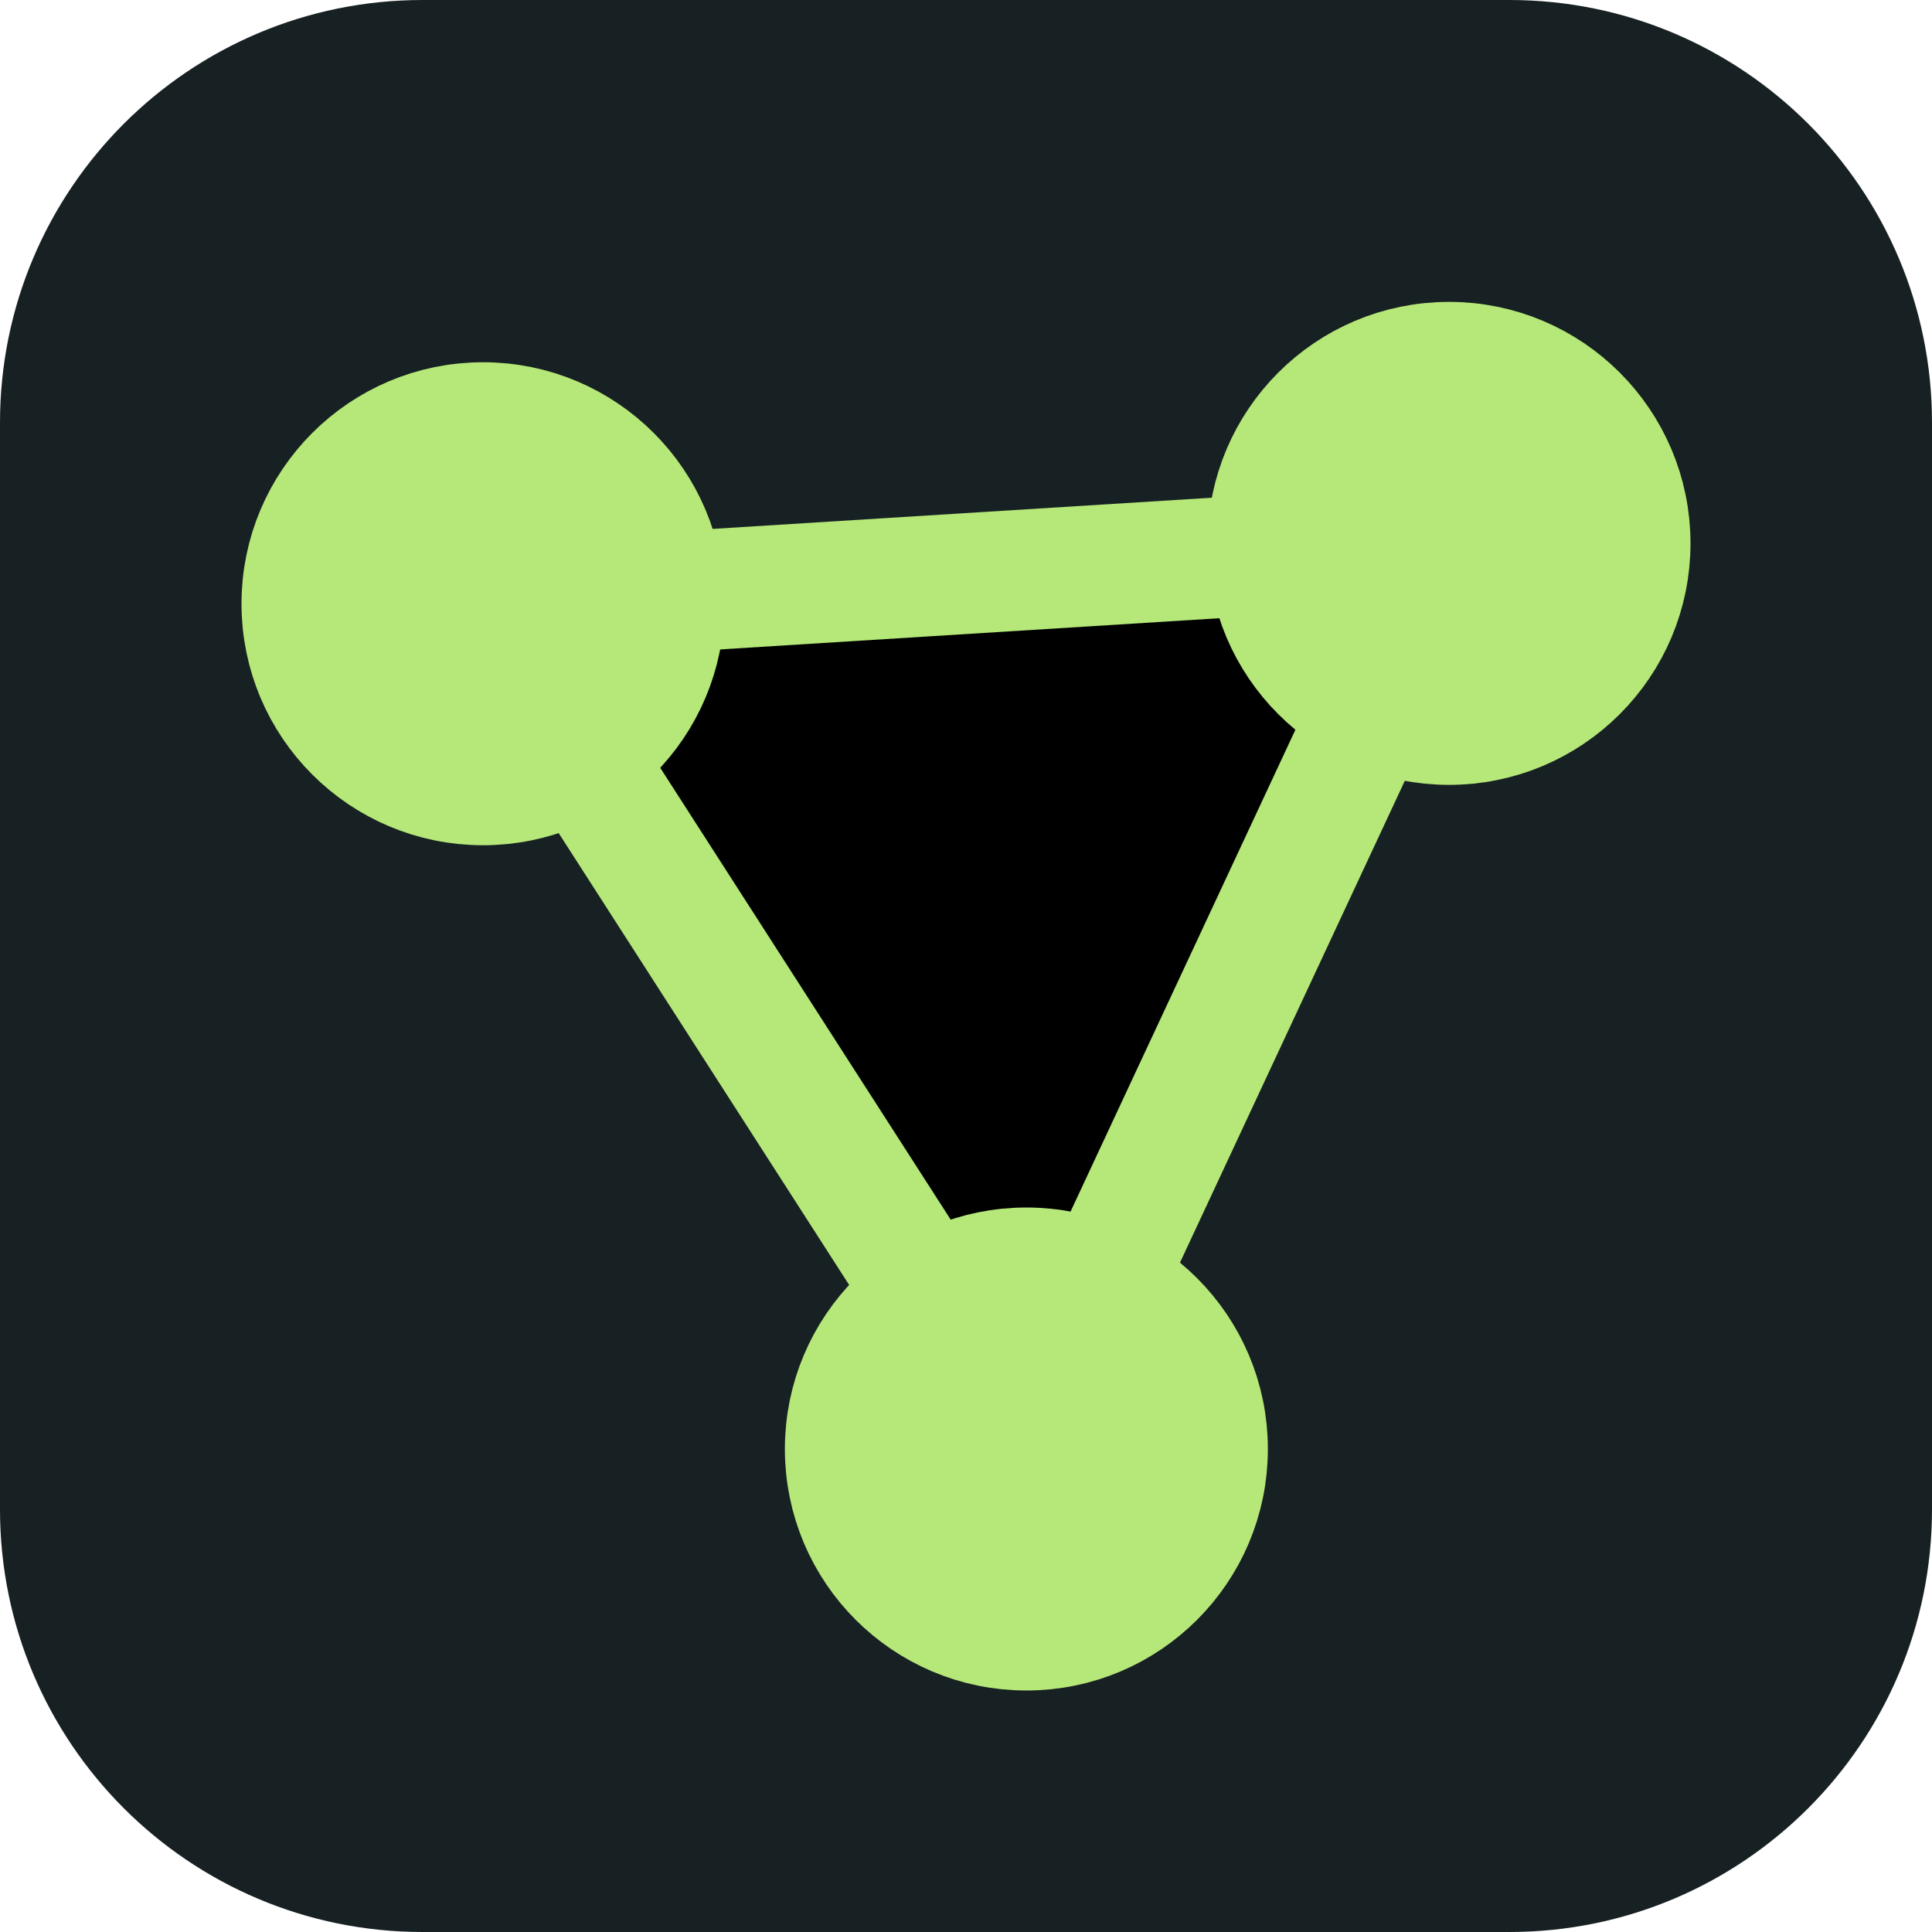
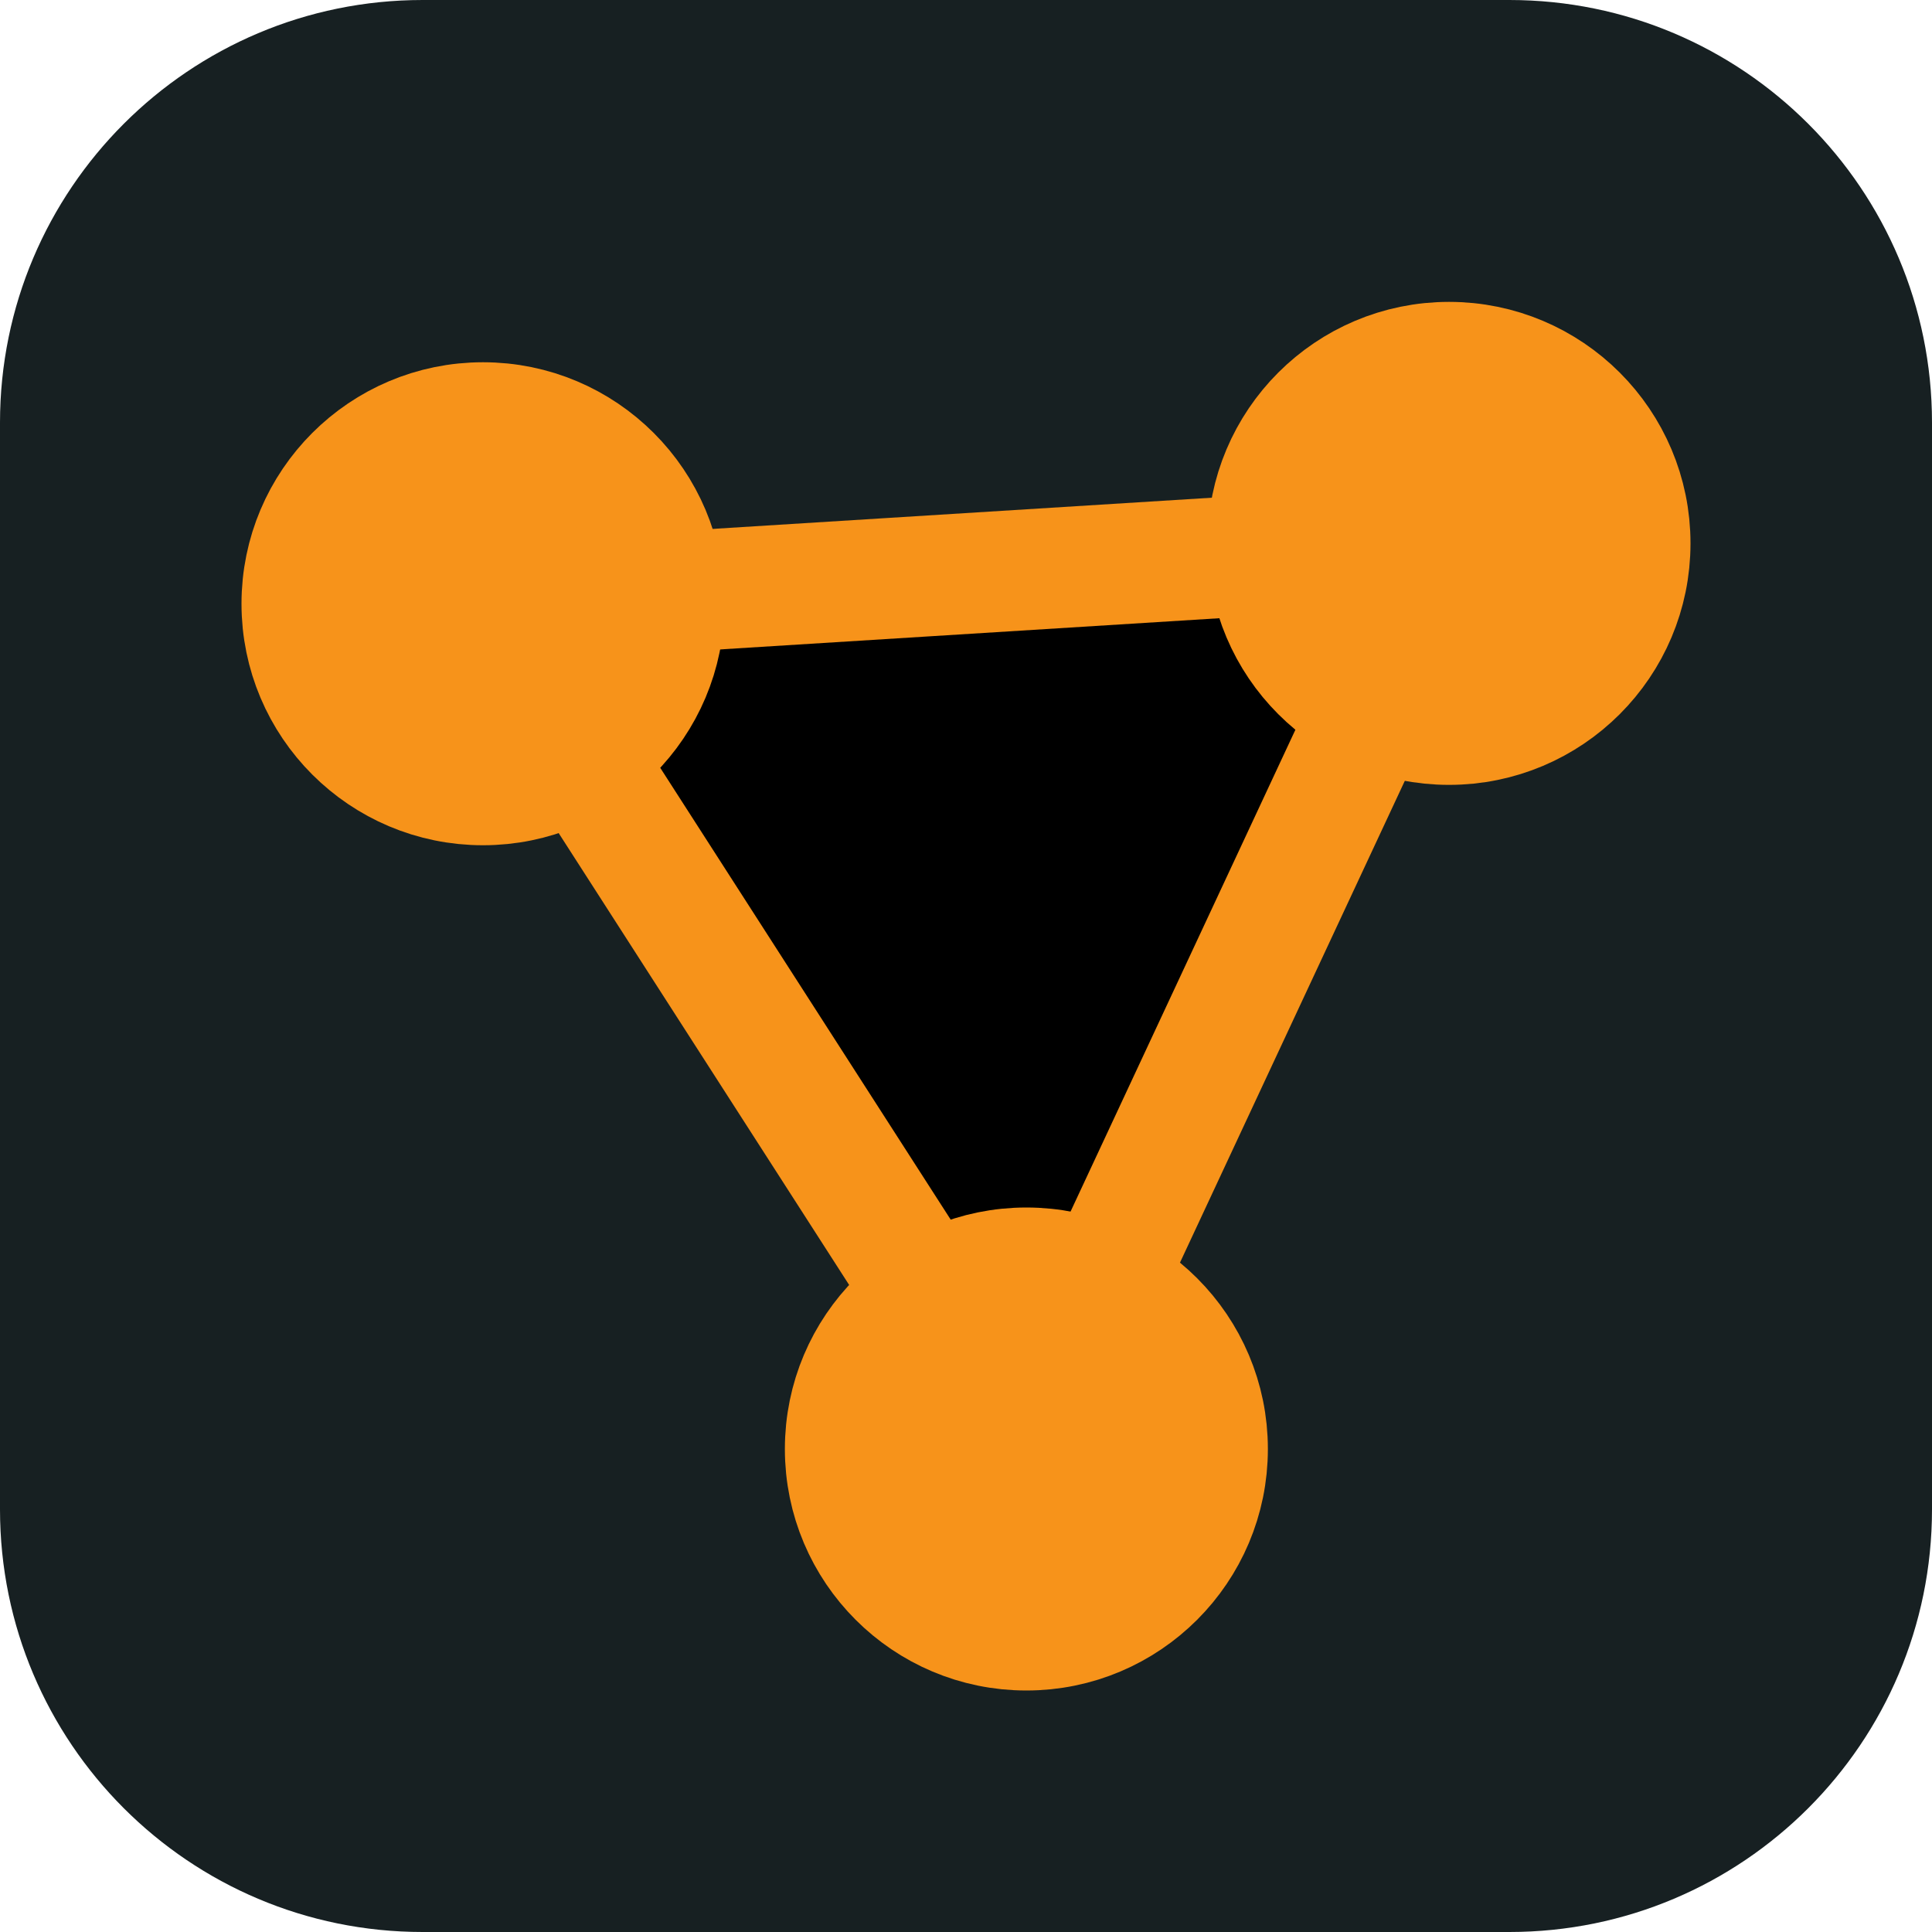
<svg xmlns="http://www.w3.org/2000/svg" viewBox="0 0 32 32">
  <rect width="32" height="32" rx="7" fill="#172022" />
-   <g stroke="#b5e879" stroke-width="2">
+   <g stroke="#f7931a" stroke-width="2">
    <path d="M8 10 24 9 17 24 8 10" />
-     <circle cx="8" cy="10" r="3" fill="#b5e879" />
-     <circle cx="24" cy="9" r="3" fill="#b5e879" />
-     <circle cx="17" cy="24" r="3" fill="#b5e879" />
+     <circle cx="8" cy="10" r="3" fill="#f7931a" />
+     <circle cx="24" cy="9" r="3" fill="#f7931a" />
+     <circle cx="17" cy="24" r="3" fill="#f7931a" />
  </g>
</svg>
